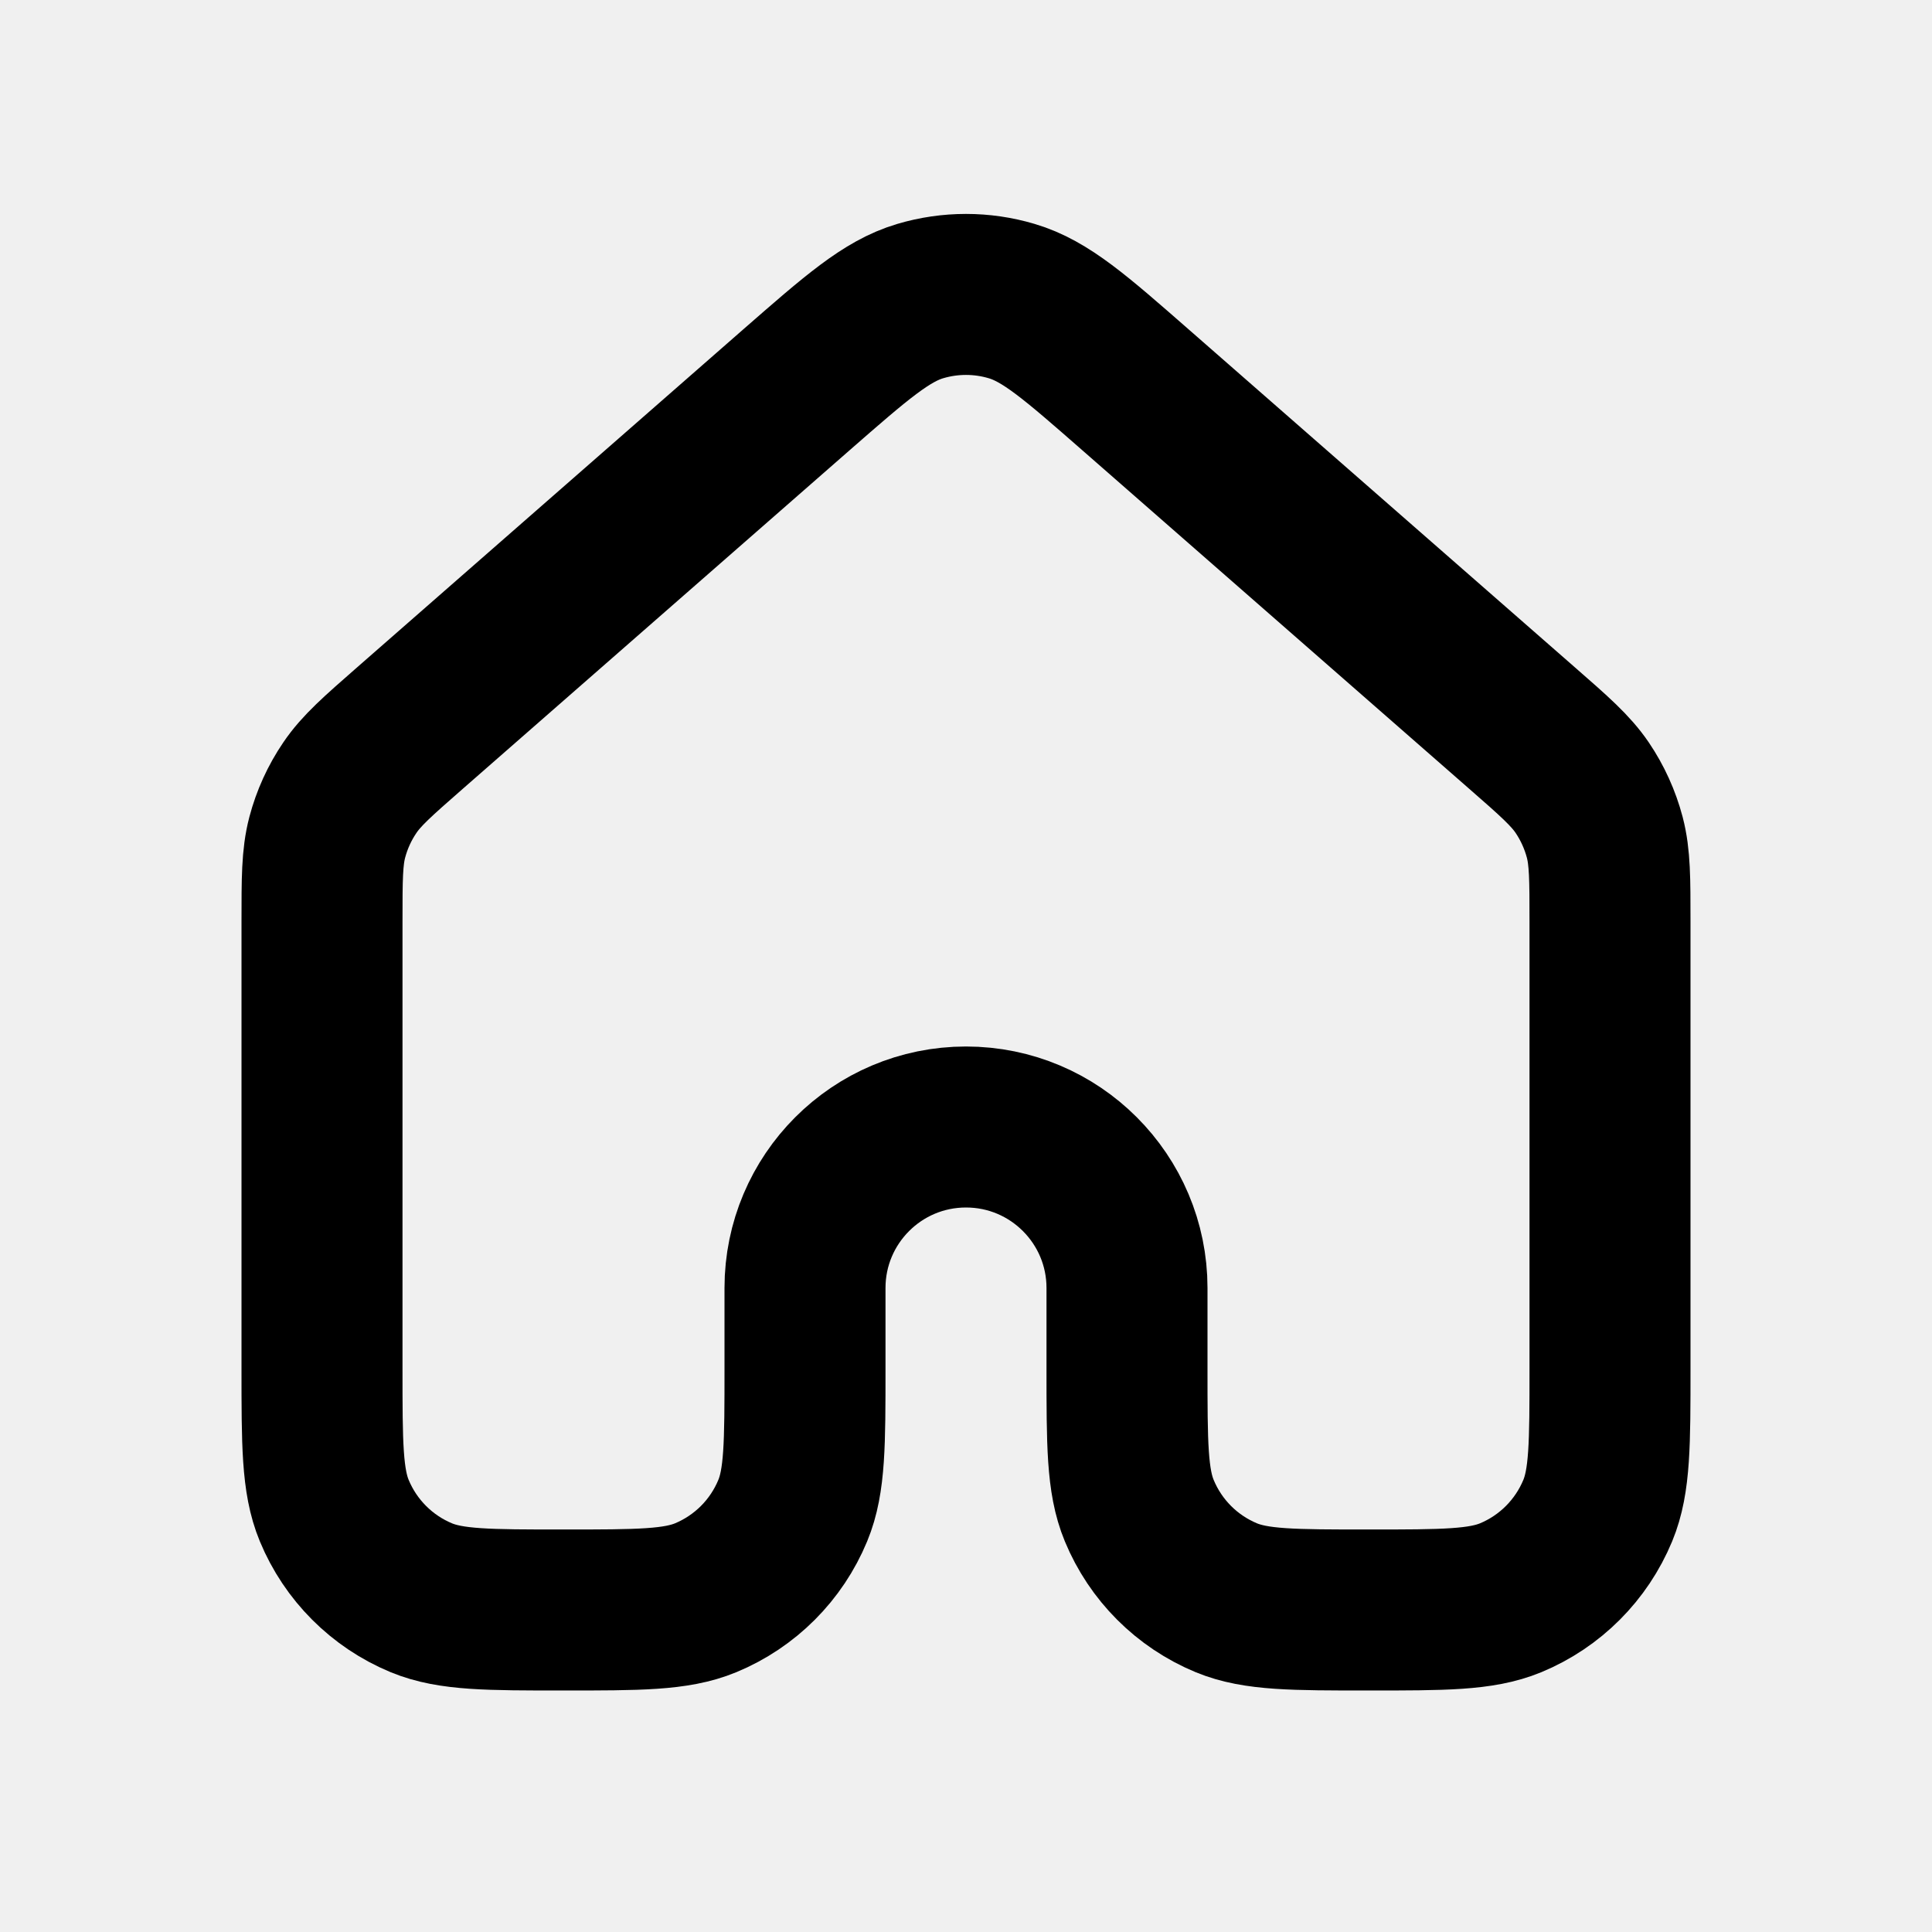
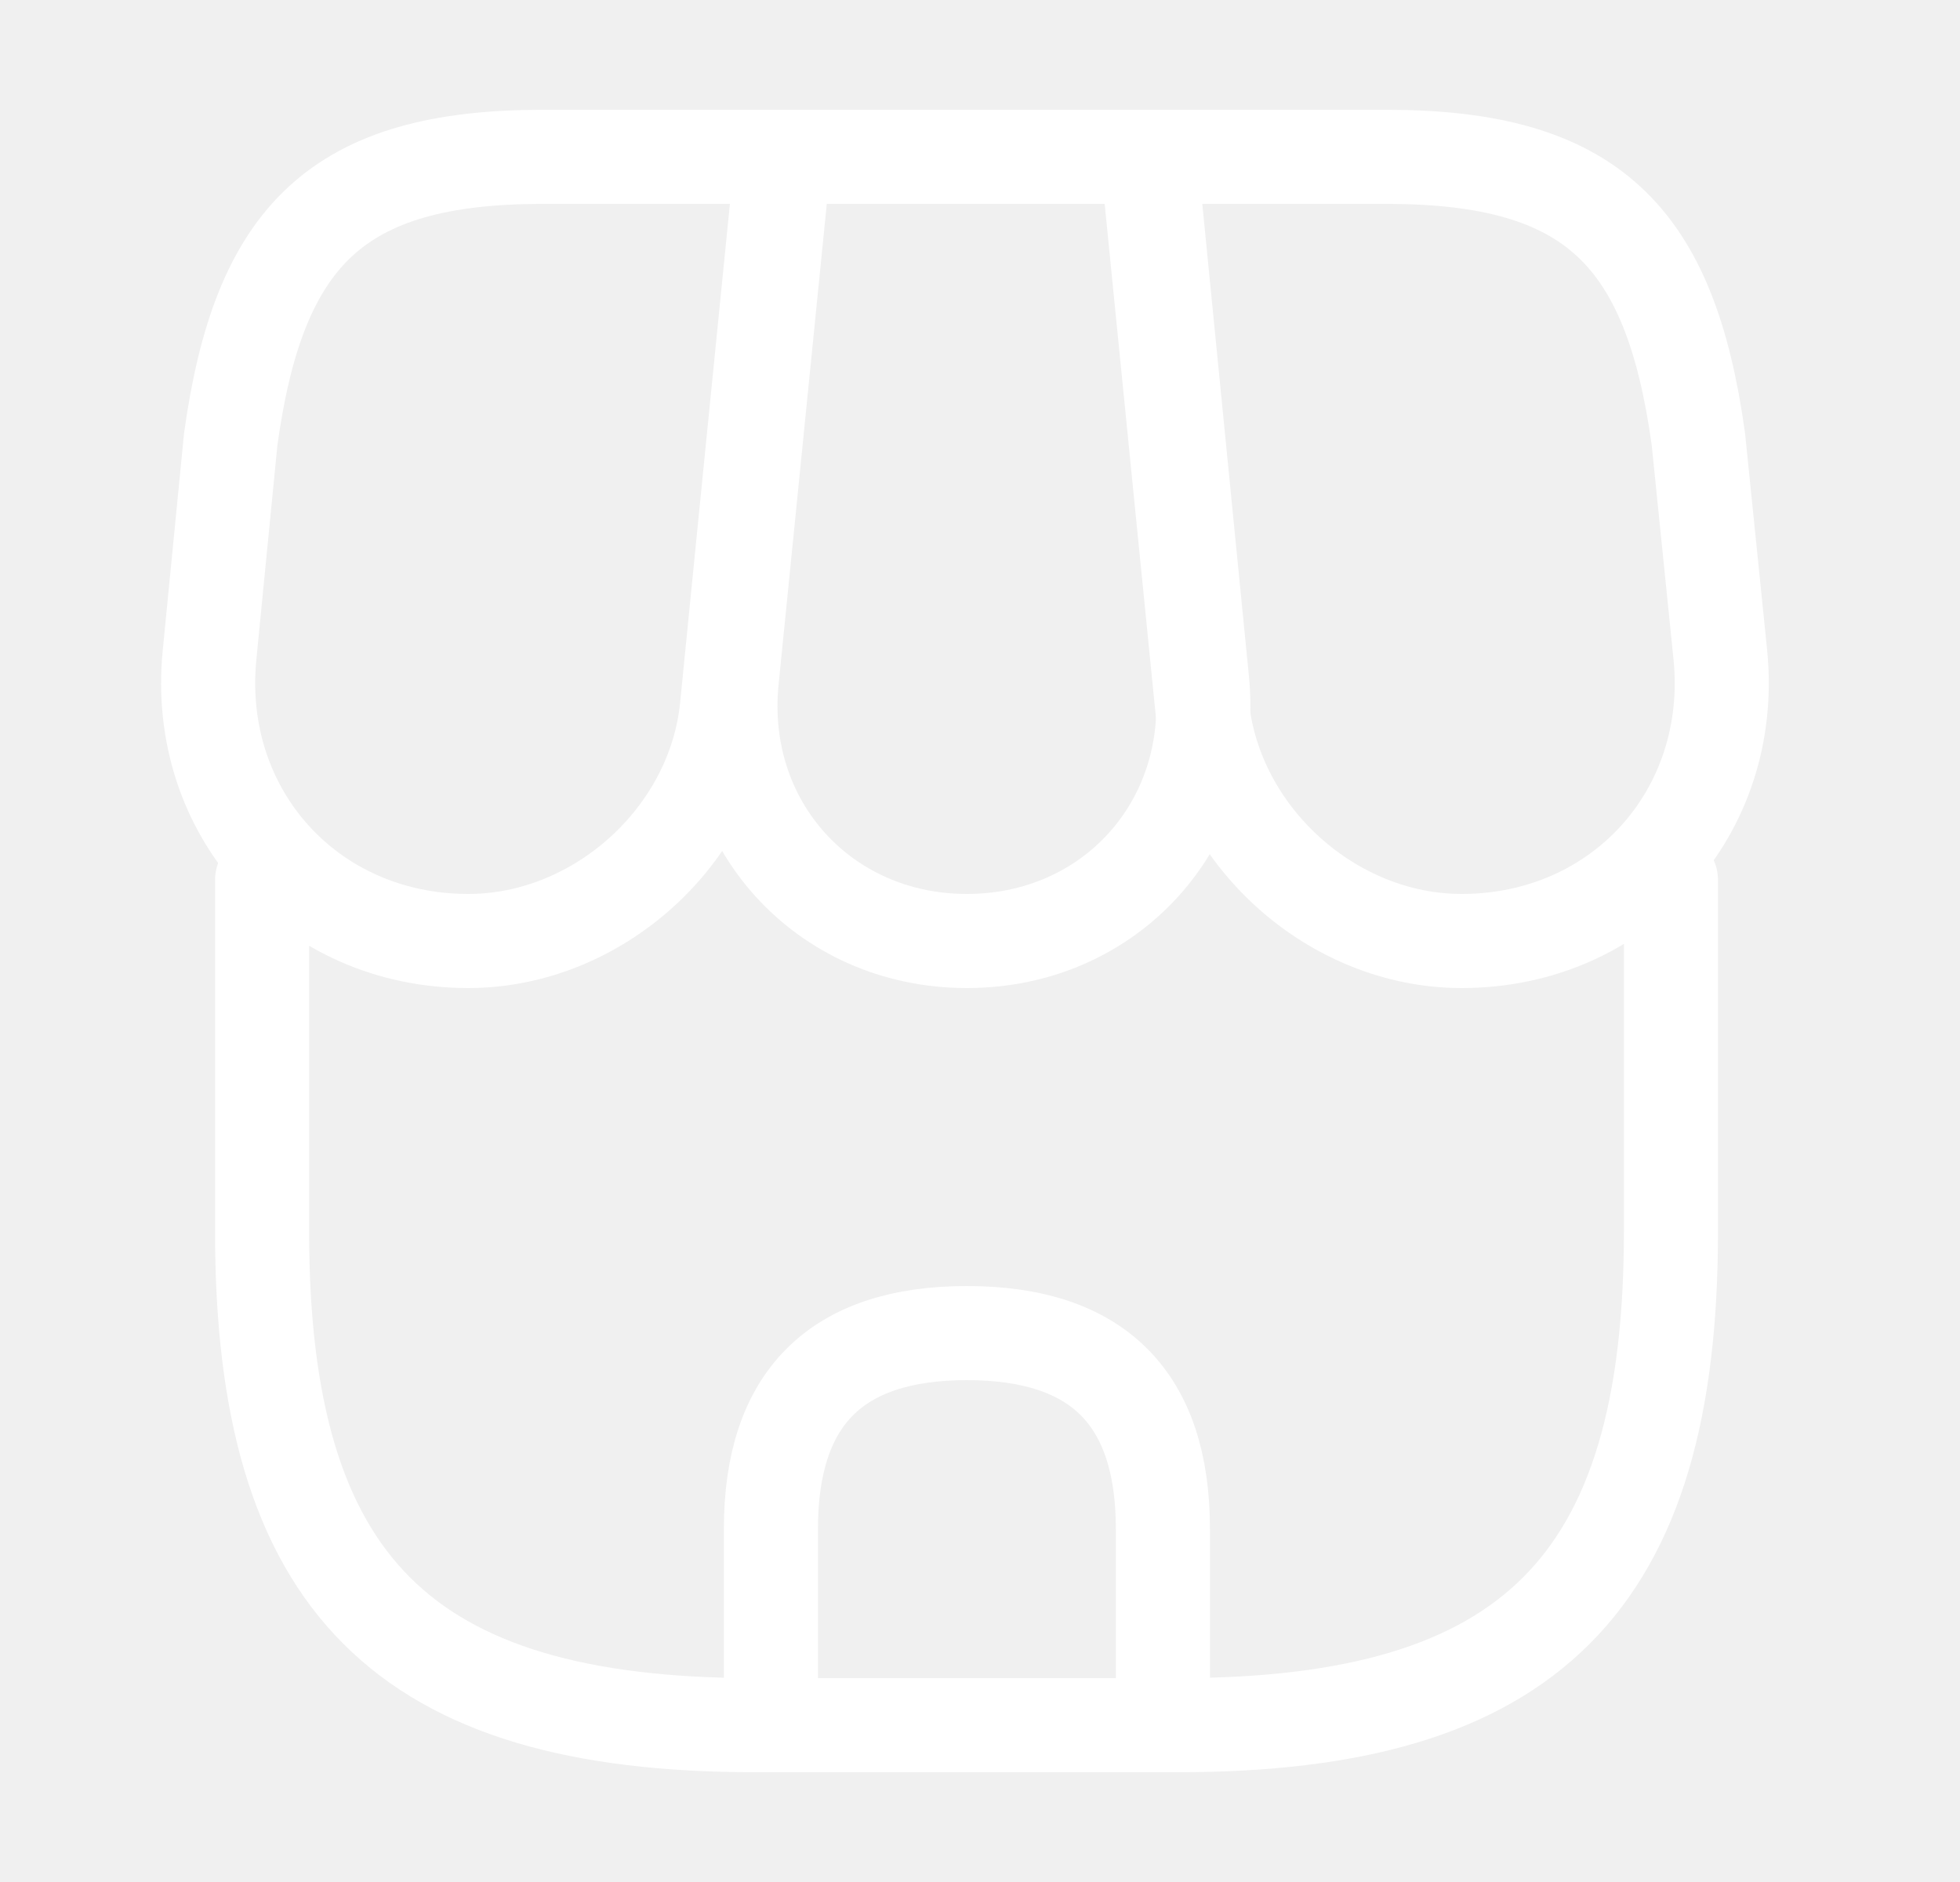
- <svg xmlns="http://www.w3.org/2000/svg" width="800px" height="800px" viewBox="0 0 24 24" fill="none">
-   <g id="Navigation / House_01">
-     <path id="Vector" d="M20 17V11.452C20 10.918 20 10.651 19.935 10.402C19.877 10.182 19.782 9.973 19.655 9.785C19.51 9.572 19.31 9.396 18.907 9.044L14.107 4.844C13.361 4.191 12.988 3.864 12.567 3.74C12.197 3.63 11.803 3.63 11.432 3.74C11.013 3.864 10.64 4.19 9.894 4.842L5.093 9.044C4.691 9.396 4.49 9.572 4.346 9.785C4.218 9.973 4.123 10.182 4.065 10.402C4 10.651 4 10.918 4 11.452V17C4 17.932 4 18.398 4.152 18.765C4.355 19.255 4.744 19.645 5.234 19.848C5.602 20 6.068 20 7 20C7.932 20 8.398 20 8.766 19.848C9.256 19.645 9.645 19.256 9.848 18.765C10 18.398 10 17.932 10 17V16C10 14.896 10.895 14 12 14C13.105 14 14 14.896 14 16V17C14 17.932 14 18.398 14.152 18.765C14.355 19.256 14.744 19.645 15.234 19.848C15.602 20 16.068 20 17 20C17.932 20 18.398 20 18.766 19.848C19.256 19.645 19.645 19.255 19.848 18.765C20 18.398 20 17.932 20 17Z" stroke="#000000" stroke-width="2" stroke-linecap="round" stroke-linejoin="round" />
-   </g>
+ <svg xmlns="http://www.w3.org/2000/svg" width="25" height="24" viewBox="0 0 25 24" fill="none">
+   <path d="M3.343 11.22V15.71C3.343 20.2 5.143 22 9.633 22H15.023C19.513 22 21.313 20.2 21.313 15.71V11.22" stroke="white" stroke-width="1.2" stroke-linecap="round" stroke-linejoin="round" />
+   <path d="M12.333 12C14.163 12 15.513 10.51 15.333 8.68L14.673 2H10.003L9.333 8.68C9.153 10.51 10.503 12 12.333 12Z" stroke="white" stroke-width="1.2" stroke-linecap="round" stroke-linejoin="round" />
+   <path d="M18.643 12C20.663 12 22.143 10.36 21.943 8.35L21.663 5.6C21.303 3 20.303 2 17.683 2H14.633L15.333 9.01C15.503 10.66 16.993 12 18.643 12Z" stroke="white" stroke-width="1.2" stroke-linecap="round" stroke-linejoin="round" />
+   <path d="M5.973 12C7.623 12 9.113 10.66 9.273 9.01L9.493 6.8L9.973 2H6.923C4.303 2 3.303 3 2.943 5.6L2.673 8.35C2.473 10.36 3.953 12 5.973 12Z" stroke="white" stroke-width="1.2" stroke-linecap="round" stroke-linejoin="round" />
+   <path d="M12.333 17C10.663 17 9.833 17.83 9.833 19.5V22H14.833V19.5C14.833 17.83 14.003 17 12.333 17Z" stroke="white" stroke-width="1.2" stroke-linecap="round" stroke-linejoin="round" />
</svg>
